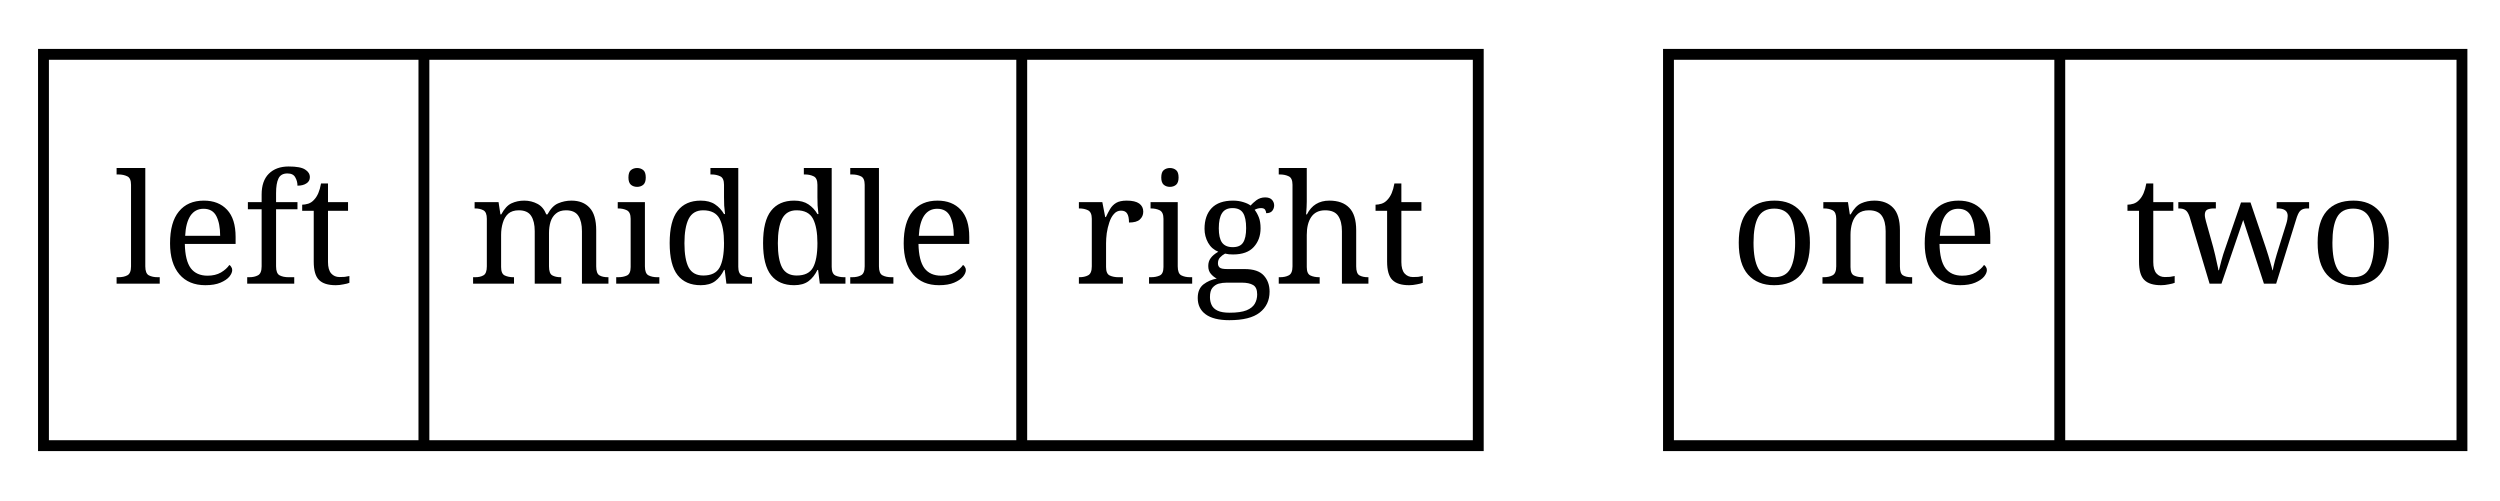
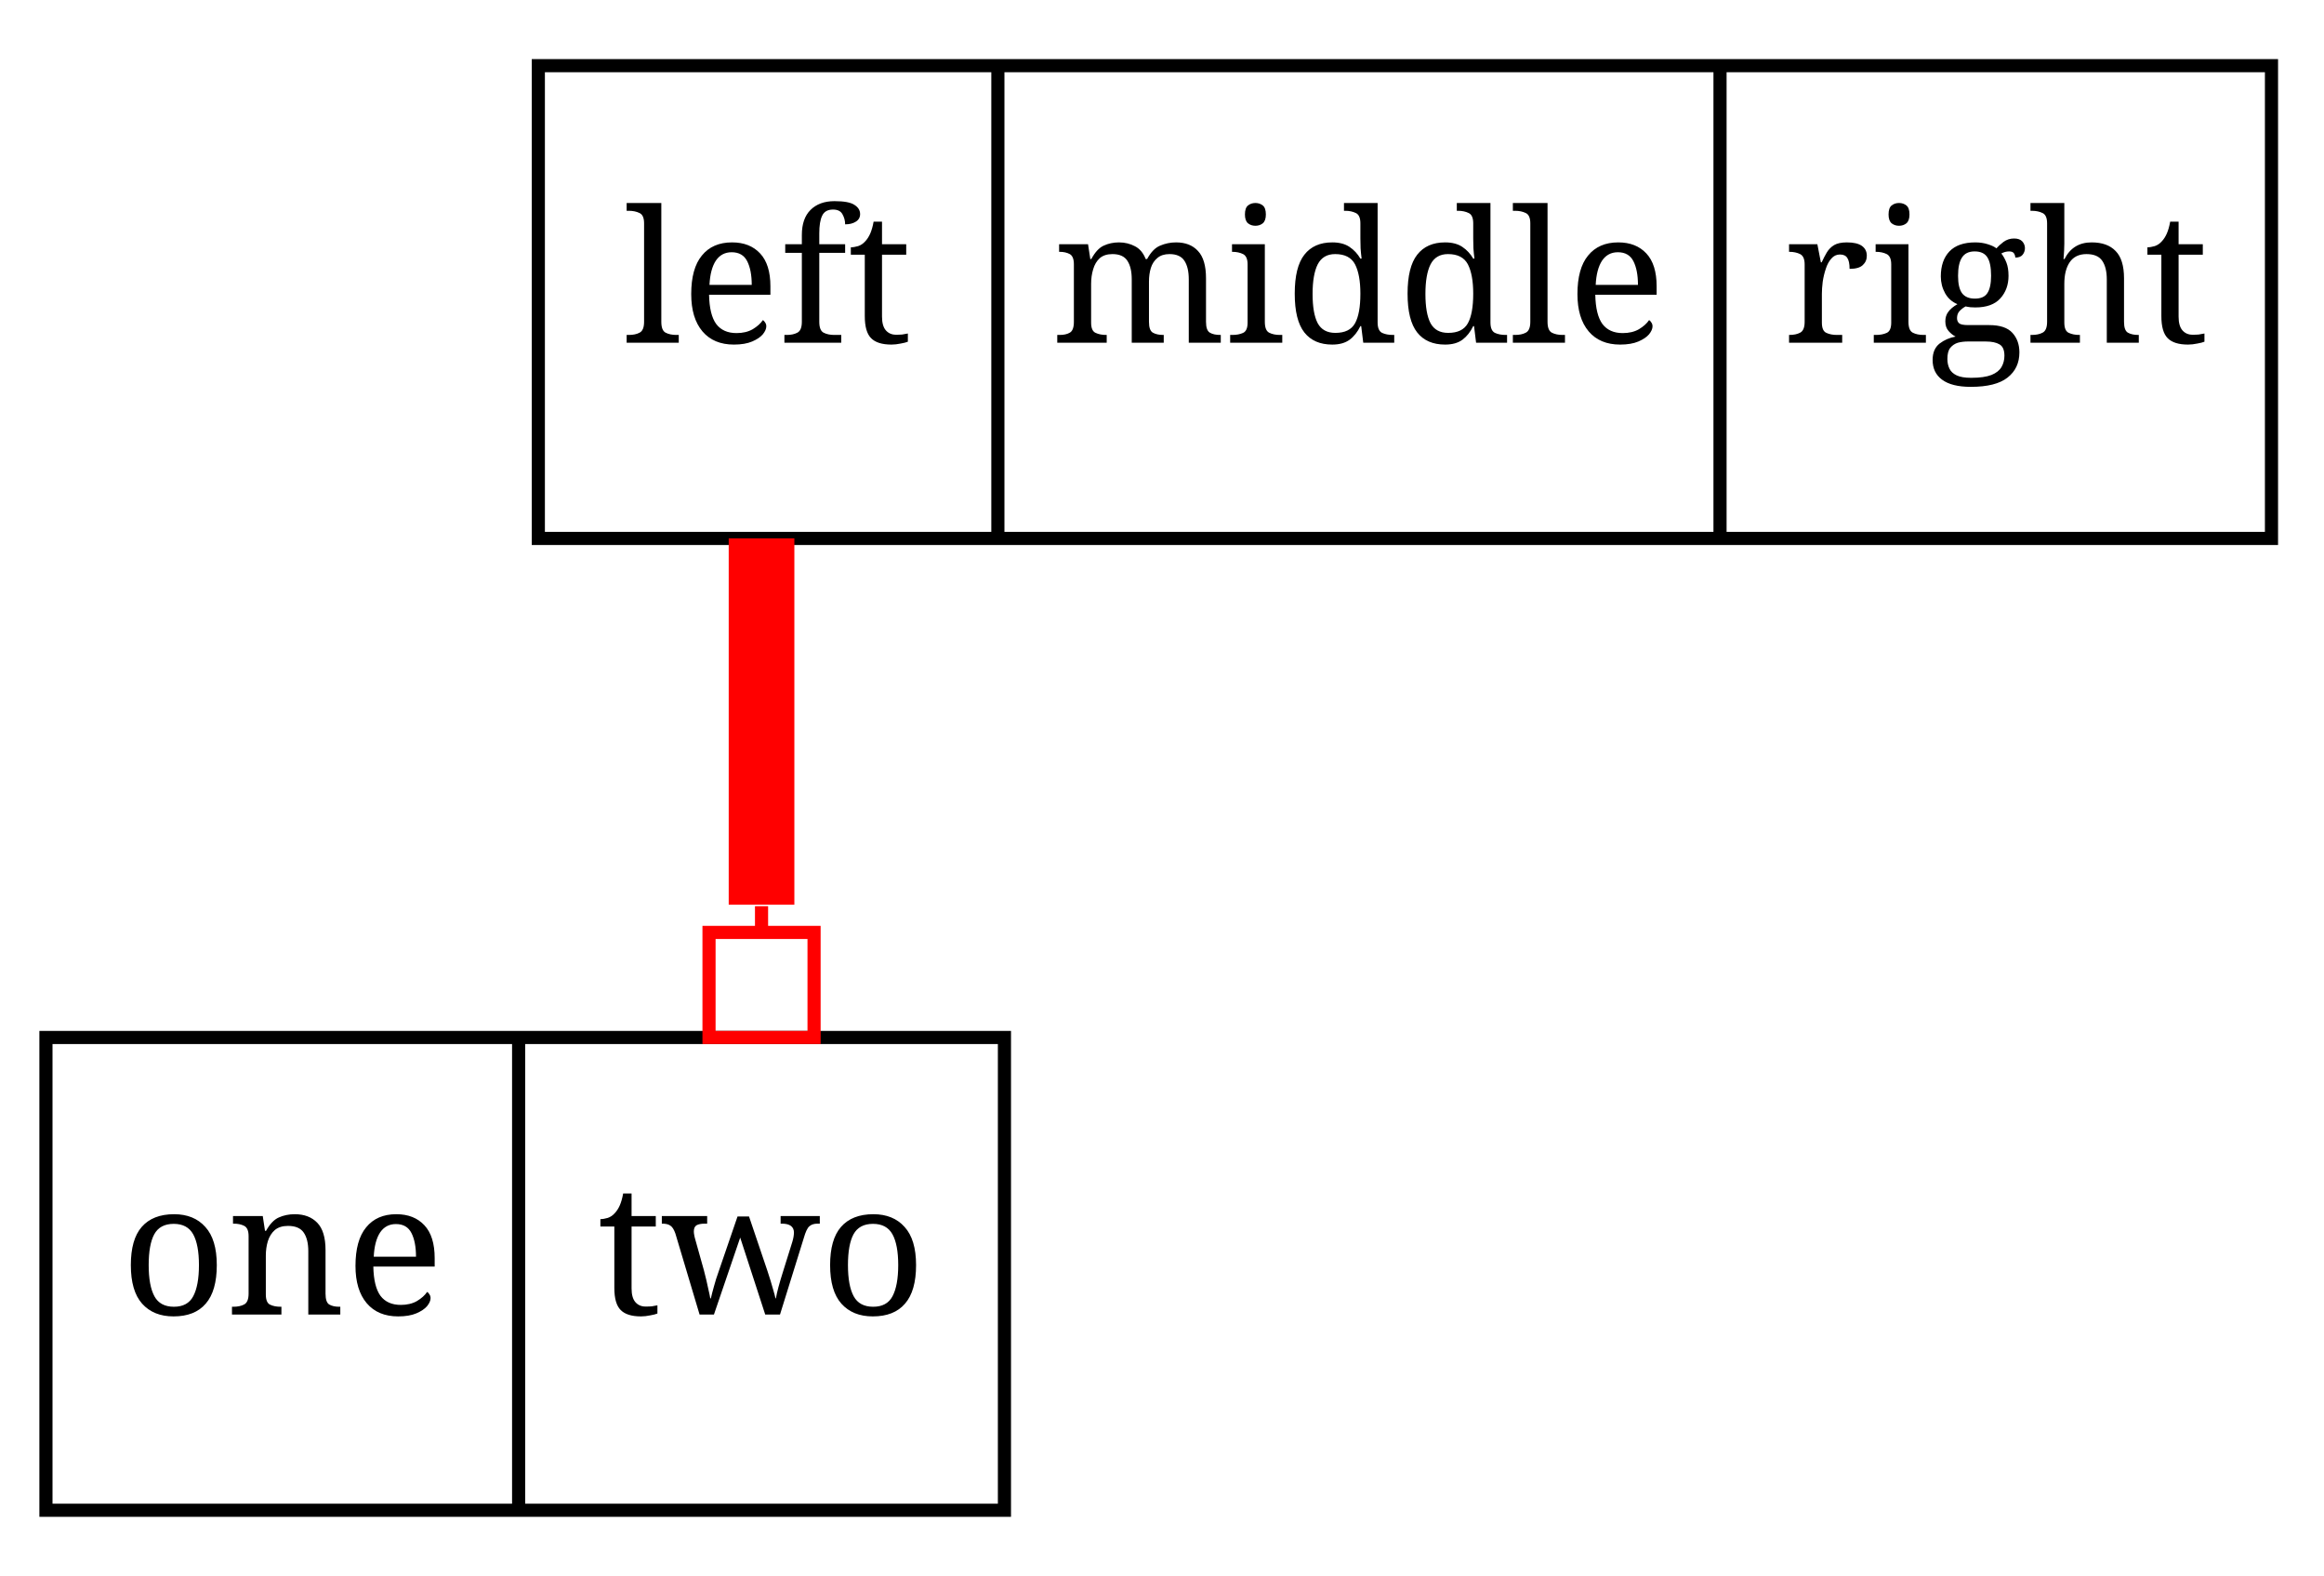
- <svg xmlns="http://www.w3.org/2000/svg" width="230pt" height="46pt" viewBox="0.00 0.00 230.00 46.00">
-   <g id="graph1" class="graph" transform="scale(1 1) rotate(0) translate(4 42)">
-     <polygon fill="white" stroke="white" points="-4,5 -4,-42 227,-42 227,5 -4,5" />
+ <svg xmlns="http://www.w3.org/2000/svg" width="177pt" height="120pt" viewBox="0.00 0.00 177.00 120.00">
+   <g id="graph1" class="graph" transform="scale(1 1) rotate(0) translate(4 116)">
+     <polygon fill="white" stroke="white" points="-4,5 -4,-116 174,-116 174,5 -4,5" />
    <g id="node1" class="node">
-       <polygon fill="none" stroke="black" points="0,-1 0,-37 132,-37 132,-1 0,-1" />
-       <text text-anchor="middle" x="17.5" y="-15.9" font-family="Times Roman,serif" font-size="14.00">left</text>
-       <polyline fill="none" stroke="black" points="35,-1 35,-37 " />
-       <text text-anchor="middle" x="62.5" y="-15.9" font-family="Times Roman,serif" font-size="14.00">middle</text>
-       <polyline fill="none" stroke="black" points="90,-1 90,-37 " />
-       <text text-anchor="middle" x="111" y="-15.9" font-family="Times Roman,serif" font-size="14.00">right</text>
+       <polygon fill="none" stroke="black" points="37,-75 37,-111 169,-111 169,-75 37,-75" />
+       <text text-anchor="middle" x="54.5" y="-89.9" font-family="Times Roman,serif" font-size="14.00">left</text>
+       <polyline fill="none" stroke="black" points="72,-75 72,-111 " />
+       <text text-anchor="middle" x="99.5" y="-89.9" font-family="Times Roman,serif" font-size="14.00">middle</text>
+       <polyline fill="none" stroke="black" points="127,-75 127,-111 " />
+       <text text-anchor="middle" x="148" y="-89.9" font-family="Times Roman,serif" font-size="14.00">right</text>
    </g>
    <g id="node2" class="node">
-       <polygon fill="none" stroke="black" points="149.5,-1 149.5,-37 222.5,-37 222.5,-1 149.5,-1" />
-       <text text-anchor="middle" x="167.5" y="-15.9" font-family="Times Roman,serif" font-size="14.00">one</text>
-       <polyline fill="none" stroke="black" points="185.5,-1 185.5,-37 " />
-       <text text-anchor="middle" x="204" y="-15.9" font-family="Times Roman,serif" font-size="14.00">two</text>
+       <polygon fill="none" stroke="black" points="-0.5,-1 -0.5,-37 72.5,-37 72.5,-1 -0.5,-1" />
+       <text text-anchor="middle" x="17.5" y="-15.9" font-family="Times Roman,serif" font-size="14.00">one</text>
+       <polyline fill="none" stroke="black" points="35.5,-1 35.5,-37 " />
+       <text text-anchor="middle" x="54" y="-15.9" font-family="Times Roman,serif" font-size="14.00">two</text>
+     </g>
+     <g id="edge2" class="edge">
+       <path fill="none" stroke="red" stroke-width="5" d="M54,-75C54,-62.069 54,-56.564 54,-47.114" />
+       <polygon fill="none" stroke="red" points="50,-37 58,-37 58,-45 50,-45 50,-37" />
+       <polyline fill="none" stroke="red" points="54,-45 54,-47 " />
    </g>
  </g>
</svg>
